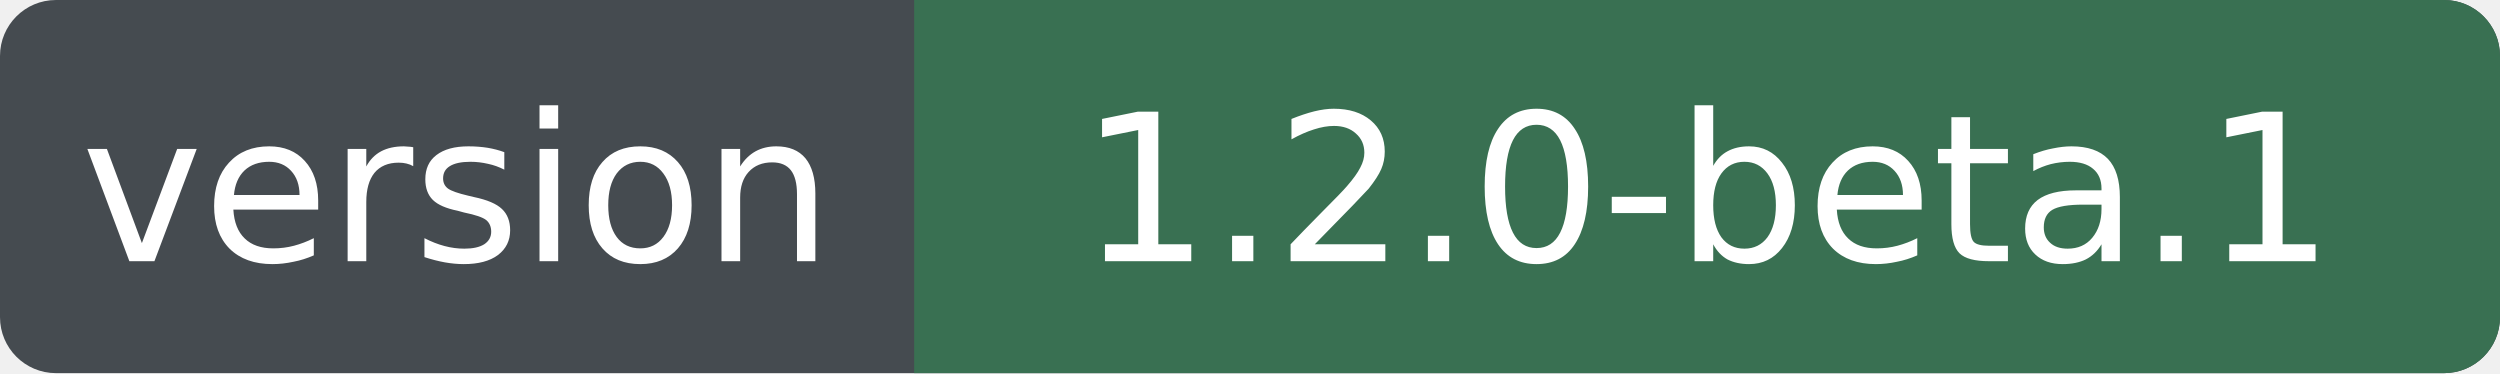
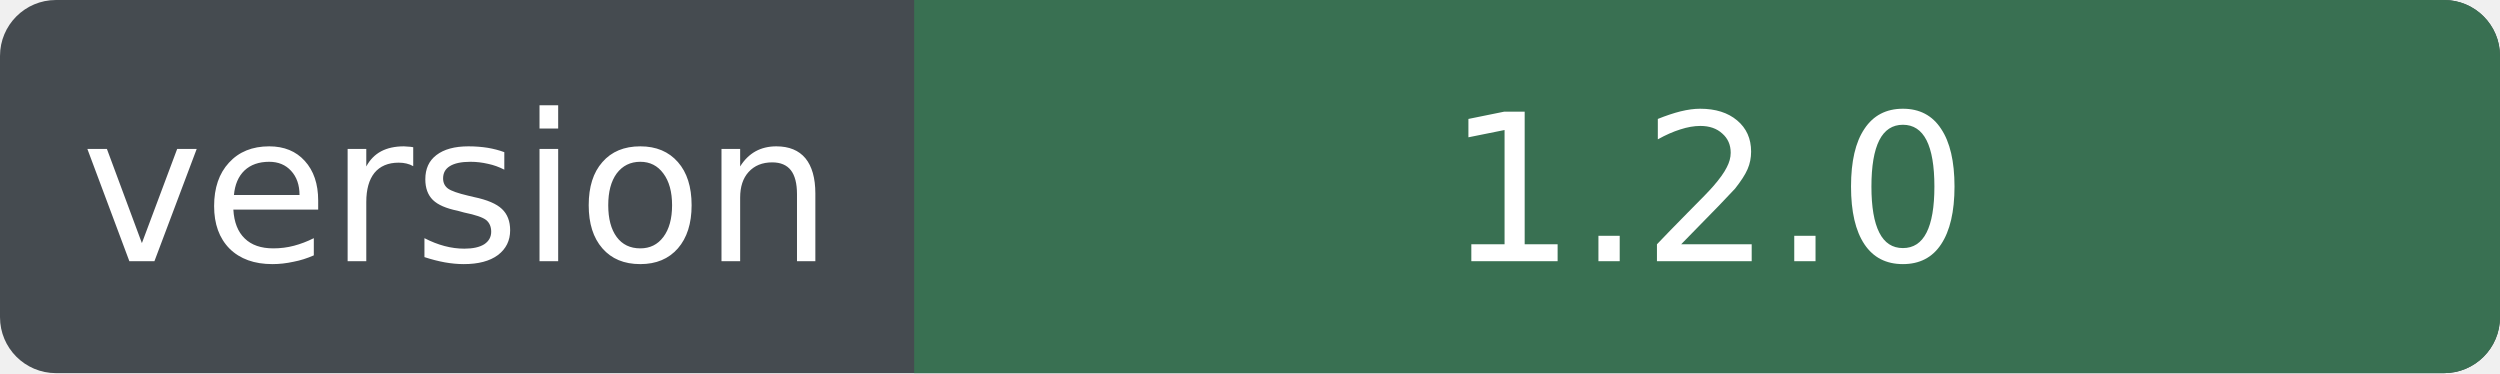
<svg xmlns="http://www.w3.org/2000/svg" width="134" height="20" viewBox="0 0 134 20" role="img" aria-labelledby="title desc">
  <clipPath id="round">
    <rect width="134" height="20" rx="3" />
  </clipPath>
  <g clip-path="url(#round)">
    <rect width="134" height="20" fill="#454b50" />
    <rect x="49" width="85" height="20" fill="#397052" />
  </g>
  <g fill="#fff" font-family="Verdana, 'DejaVu Sans', sans-serif" font-size="11" text-anchor="middle">
    <text x="24.5" y="14">version</text>
-     <text x="91.5" y="14">1.2.0-beta.1</text>
+     <text x="91.5" y="14">1.2.0</text>
  </g>
</svg>
